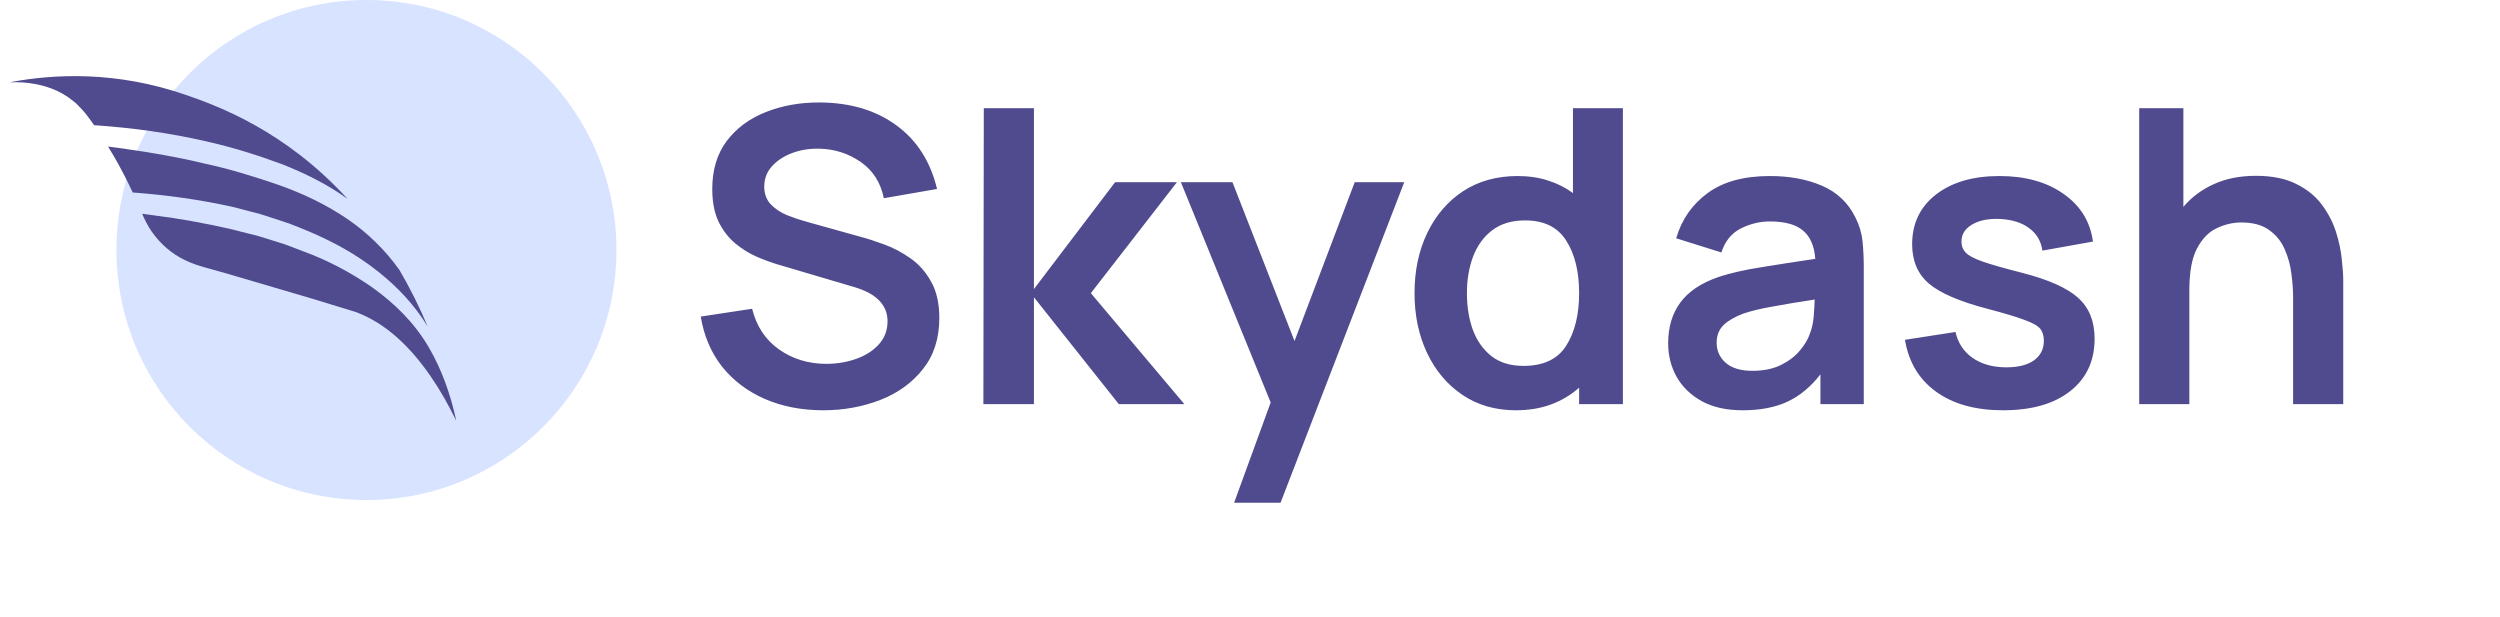
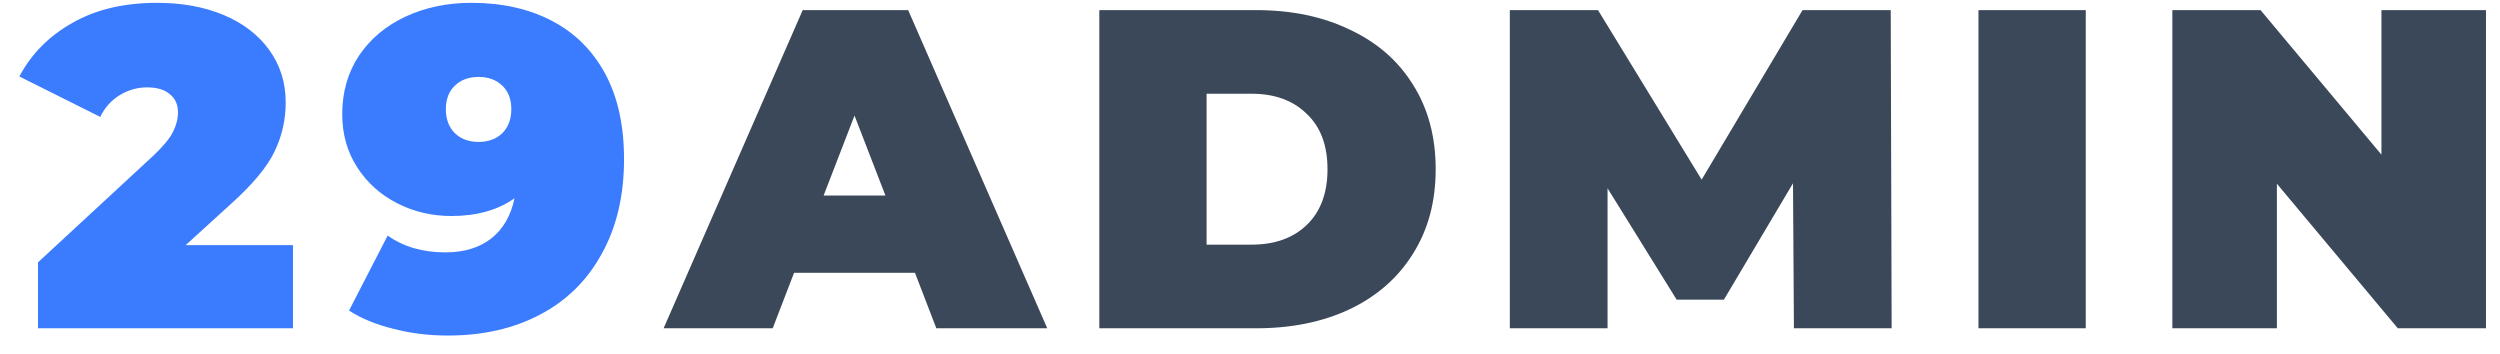
- <svg xmlns="http://www.w3.org/2000/svg" width="365" height="90" viewBox="0 0 365 90" fill="none">
-   <path d="M120.19 59.9C123.15 59.9 125.92 59.4 128.5 58.4C131.08 57.4 133.16 55.9 134.74 53.9C136.34 51.9 137.14 49.41 137.14 46.43C137.14 44.29 136.74 42.52 135.94 41.12C135.16 39.7 134.15 38.56 132.91 37.7C131.69 36.84 130.42 36.17 129.1 35.69C127.8 35.21 126.62 34.83 125.56 34.55L117.82 32.39C116.86 32.13 115.9 31.81 114.94 31.43C113.98 31.03 113.18 30.5 112.54 29.84C111.9 29.16 111.58 28.29 111.58 27.23C111.58 26.11 111.95 25.13 112.69 24.29C113.45 23.45 114.44 22.8 115.66 22.34C116.9 21.88 118.24 21.67 119.68 21.71C121.9 21.77 123.9 22.42 125.68 23.66C127.46 24.9 128.58 26.66 129.04 28.94L136.81 27.59C135.85 23.59 133.88 20.5 130.9 18.32C127.92 16.12 124.21 15 119.77 14.96C116.85 14.94 114.19 15.41 111.79 16.37C109.41 17.31 107.51 18.72 106.09 20.6C104.69 22.48 103.99 24.81 103.99 27.59C103.99 29.49 104.3 31.09 104.92 32.39C105.56 33.67 106.37 34.72 107.35 35.54C108.35 36.36 109.4 37.01 110.5 37.49C111.62 37.97 112.66 38.35 113.62 38.63L124.78 41.93C127.98 42.89 129.58 44.55 129.58 46.91C129.58 48.23 129.15 49.36 128.29 50.3C127.45 51.22 126.35 51.92 124.99 52.4C123.63 52.88 122.18 53.12 120.64 53.12C118.04 53.12 115.74 52.42 113.74 51.02C111.76 49.62 110.45 47.64 109.81 45.08L102.31 46.22C102.77 49.04 103.81 51.48 105.43 53.54C107.07 55.58 109.15 57.15 111.67 58.25C114.21 59.35 117.05 59.9 120.19 59.9ZM143.574 59H150.954V43.4L163.344 59H172.914L159.264 42.8L171.834 26.6H162.804L150.954 42.2V15.8H143.634L143.574 59ZM180.179 73.4H186.959L205.019 26.6H197.789L188.999 49.79L179.939 26.6H172.409L185.519 58.76L180.179 73.4ZM221.311 59.9C223.231 59.9 224.961 59.61 226.501 59.03C228.041 58.45 229.391 57.64 230.551 56.6V59H236.941V15.8H229.651V28.19C228.571 27.39 227.361 26.78 226.021 26.36C224.681 25.92 223.201 25.7 221.581 25.7C218.521 25.7 215.861 26.44 213.601 27.92C211.361 29.4 209.621 31.43 208.381 34.01C207.141 36.59 206.521 39.52 206.521 42.8C206.521 46.04 207.131 48.95 208.351 51.53C209.571 54.11 211.291 56.15 213.511 57.65C215.731 59.15 218.331 59.9 221.311 59.9ZM222.421 53.42C220.541 53.42 218.991 52.95 217.771 52.01C216.551 51.05 215.641 49.77 215.041 48.17C214.461 46.57 214.171 44.78 214.171 42.8C214.171 40.84 214.471 39.06 215.071 37.46C215.691 35.84 216.621 34.56 217.861 33.62C219.121 32.66 220.721 32.18 222.661 32.18C225.421 32.18 227.421 33.16 228.661 35.12C229.921 37.08 230.551 39.64 230.551 42.8C230.551 45.94 229.921 48.5 228.661 50.48C227.421 52.44 225.341 53.42 222.421 53.42ZM254.412 59.9C256.992 59.9 259.182 59.48 260.982 58.64C262.802 57.78 264.402 56.45 265.782 54.65V59H272.112V39.11C272.112 37.71 272.052 36.42 271.932 35.24C271.812 34.04 271.462 32.87 270.882 31.73C269.822 29.59 268.192 28.05 265.992 27.11C263.812 26.17 261.282 25.7 258.402 25.7C254.602 25.7 251.572 26.53 249.312 28.19C247.052 29.85 245.522 32.05 244.722 34.79L251.322 36.86C251.862 35.2 252.812 34.03 254.172 33.35C255.532 32.67 256.942 32.33 258.402 32.33C260.602 32.33 262.222 32.78 263.262 33.68C264.302 34.56 264.892 35.93 265.032 37.79C262.192 38.21 259.552 38.62 257.112 39.02C254.692 39.4 252.632 39.87 250.932 40.43C248.372 41.31 246.502 42.56 245.322 44.18C244.142 45.78 243.552 47.76 243.552 50.12C243.552 51.9 243.962 53.53 244.782 55.01C245.622 56.49 246.852 57.68 248.472 58.58C250.092 59.46 252.072 59.9 254.412 59.9ZM255.852 54.14C254.152 54.14 252.852 53.75 251.952 52.97C251.072 52.19 250.632 51.21 250.632 50.03C250.632 48.97 250.972 48.11 251.652 47.45C252.352 46.79 253.322 46.23 254.562 45.77C255.702 45.39 257.072 45.06 258.672 44.78C260.272 44.48 262.362 44.13 264.942 43.73C264.922 44.49 264.872 45.34 264.792 46.28C264.712 47.2 264.522 48.03 264.222 48.77C263.982 49.51 263.512 50.3 262.812 51.14C262.132 51.98 261.212 52.69 260.052 53.27C258.892 53.85 257.492 54.14 255.852 54.14ZM292.433 59.9C296.613 59.9 299.883 58.97 302.243 57.11C304.623 55.25 305.813 52.69 305.813 49.43C305.813 46.91 305.013 44.93 303.413 43.49C301.833 42.05 299.103 40.83 295.223 39.83C292.703 39.19 290.803 38.65 289.523 38.21C288.263 37.77 287.423 37.33 287.003 36.89C286.583 36.45 286.373 35.92 286.373 35.3C286.373 34.22 286.893 33.38 287.933 32.78C288.973 32.16 290.343 31.89 292.043 31.97C293.803 32.07 295.213 32.52 296.273 33.32C297.353 34.12 297.993 35.21 298.193 36.59L305.573 35.27C305.173 32.35 303.743 30.03 301.283 28.31C298.823 26.57 295.703 25.7 291.923 25.7C288.063 25.7 284.973 26.6 282.653 28.4C280.333 30.2 279.173 32.62 279.173 35.66C279.173 38.08 279.983 39.99 281.603 41.39C283.243 42.79 286.093 44.02 290.153 45.08C292.593 45.72 294.393 46.26 295.553 46.7C296.733 47.12 297.503 47.55 297.863 47.99C298.223 48.43 298.403 49.02 298.403 49.76C298.403 50.96 297.923 51.91 296.963 52.61C296.003 53.29 294.663 53.63 292.943 53.63C290.963 53.63 289.313 53.17 287.993 52.25C286.693 51.33 285.863 50.07 285.503 48.47L278.123 49.61C278.663 52.87 280.183 55.4 282.683 57.2C285.183 59 288.433 59.9 292.433 59.9ZM312.324 59H319.644V42.35C319.644 39.73 320.014 37.71 320.754 36.29C321.514 34.85 322.474 33.86 323.634 33.32C324.814 32.76 326.014 32.48 327.234 32.48C328.954 32.48 330.324 32.86 331.344 33.62C332.364 34.36 333.114 35.31 333.594 36.47C334.094 37.61 334.414 38.8 334.554 40.04C334.714 41.28 334.794 42.4 334.794 43.4V59H342.114V40.91C342.114 40.15 342.044 39.14 341.904 37.88C341.784 36.62 341.504 35.29 341.064 33.89C340.624 32.49 339.944 31.17 339.024 29.93C338.104 28.67 336.854 27.65 335.274 26.87C333.714 26.07 331.744 25.67 329.364 25.67C327.024 25.67 324.964 26.08 323.184 26.9C321.424 27.7 319.954 28.8 318.774 30.2V15.8H312.324V59Z" fill="#504B8E" />
-   <circle cx="53.5" cy="36.5" r="36.5" fill="#D8E3FF" />
-   <path d="M3.437 12.043C5.632 12.232 7.878 12.779 9.927 14.173C10.411 14.576 10.953 14.886 11.396 15.378C11.841 15.859 12.33 16.332 12.706 16.862C13.061 17.329 13.405 17.793 13.739 18.277C19.212 18.651 24.674 19.388 30.083 20.632C33.851 21.479 37.574 22.635 41.259 24.001C44.498 25.298 47.719 26.857 50.724 29.02C41.603 19.039 31.788 15.466 27.132 13.856C16.999 10.349 7.944 10.771 1.394 12.014C2.068 11.989 2.754 12.005 3.437 12.043Z" fill="#504B8E" />
-   <path d="M29.634 23.831C25.952 22.93 22.223 22.306 18.488 21.769C17.584 21.635 16.679 21.5 15.779 21.401C16.863 23.154 17.881 25.009 18.811 26.919C19 27.305 19.186 27.704 19.374 28.101C24.255 28.462 29.132 29.135 33.975 30.208L36.744 30.925L38.126 31.295L39.495 31.739L42.232 32.637C43.142 32.985 44.041 33.35 44.945 33.728C48.532 35.235 52.068 37.127 55.31 39.737C57.967 41.85 60.479 44.453 62.436 47.665C61.301 44.963 59.941 42.187 58.316 39.415C56.192 36.434 53.663 34.027 50.928 32.116C47.68 29.882 44.179 28.224 40.584 26.97C36.989 25.729 33.335 24.613 29.634 23.831Z" fill="#504B8E" />
-   <path d="M54.327 41.942C51.136 39.724 47.738 37.96 44.217 36.672L41.59 35.671L38.917 34.835L37.576 34.422L36.222 34.084L33.522 33.406C29.894 32.589 26.243 31.91 22.57 31.456C21.965 31.363 21.359 31.278 20.75 31.207C21.178 32.184 21.604 33.027 22.136 33.79C23.44 35.651 25.102 37.066 26.972 37.963C27.904 38.426 28.871 38.745 29.892 39.035L33.048 39.92L45.655 43.629L51.934 45.553C54.124 46.363 56.181 47.66 58.023 49.314C61.585 52.516 64.358 56.817 66.612 61.425C65.782 57.542 64.462 53.888 62.634 50.767C60.463 47.017 57.486 44.205 54.327 41.942Z" fill="#504B8E" />
+ <svg xmlns="http://www.w3.org/2000/svg" width="99" height="14" viewBox="0 0 99 14" fill="none">
+   <path d="M11.602 9.706V13H1.504V10.39L6.058 6.178C6.454 5.806 6.718 5.488 6.85 5.224C6.982 4.96 7.048 4.702 7.048 4.45C7.048 4.138 6.94 3.898 6.724 3.73C6.52 3.55 6.22 3.46 5.824 3.46C5.44 3.46 5.08 3.562 4.744 3.766C4.408 3.97 4.15 4.258 3.97 4.63L0.766 3.028C1.246 2.128 1.948 1.42 2.872 0.904C3.796 0.376 4.912 0.112 6.22 0.112C7.216 0.112 8.098 0.274 8.866 0.598C9.634 0.922 10.234 1.384 10.666 1.984C11.098 2.584 11.314 3.274 11.314 4.054C11.314 4.75 11.164 5.404 10.864 6.016C10.576 6.616 10.006 7.3 9.154 8.068L7.354 9.706H11.602ZM18.664 0.112C19.876 0.112 20.932 0.346 21.832 0.814C22.744 1.282 23.452 1.978 23.956 2.902C24.46 3.826 24.712 4.96 24.712 6.304C24.712 7.744 24.418 8.992 23.83 10.048C23.254 11.104 22.438 11.908 21.382 12.46C20.338 13.012 19.12 13.288 17.728 13.288C16.972 13.288 16.252 13.198 15.568 13.018C14.884 12.85 14.302 12.61 13.822 12.298L15.352 9.328C15.976 9.772 16.738 9.994 17.638 9.994C18.37 9.994 18.97 9.814 19.438 9.454C19.918 9.082 20.23 8.548 20.374 7.852C19.714 8.32 18.88 8.554 17.872 8.554C17.104 8.554 16.39 8.386 15.73 8.05C15.07 7.714 14.542 7.24 14.146 6.628C13.75 6.016 13.552 5.314 13.552 4.522C13.552 3.646 13.774 2.872 14.218 2.2C14.674 1.528 15.292 1.012 16.072 0.652C16.852 0.292 17.716 0.112 18.664 0.112ZM18.952 5.62C19.336 5.62 19.648 5.506 19.888 5.278C20.128 5.038 20.248 4.72 20.248 4.324C20.248 3.928 20.128 3.616 19.888 3.388C19.648 3.16 19.336 3.046 18.952 3.046C18.568 3.046 18.256 3.16 18.016 3.388C17.776 3.616 17.656 3.928 17.656 4.324C17.656 4.72 17.776 5.038 18.016 5.278C18.256 5.506 18.568 5.62 18.952 5.62Z" fill="#3B7CFF" />
+   <path d="M36.233 10.804H31.445L30.599 13H26.279L31.787 0.4H35.963L41.471 13H37.079L36.233 10.804ZM35.063 7.744L33.839 4.576L32.615 7.744H35.063ZM43.533 0.4H49.743C51.147 0.4 52.383 0.658 53.451 1.174C54.531 1.678 55.365 2.404 55.953 3.352C56.553 4.3 56.853 5.416 56.853 6.7C56.853 7.984 56.553 9.1 55.953 10.048C55.365 10.996 54.531 11.728 53.451 12.244C52.383 12.748 51.147 13 49.743 13H43.533V0.4ZM49.563 9.688C50.475 9.688 51.201 9.43 51.741 8.914C52.293 8.386 52.569 7.648 52.569 6.7C52.569 5.752 52.293 5.02 51.741 4.504C51.201 3.976 50.475 3.712 49.563 3.712H47.781V9.688H49.563ZM71.039 13L71.003 7.258L68.267 11.866H66.395L63.659 7.456V13H59.789V0.4H63.281L67.385 7.114L71.381 0.4H74.873L74.909 13H71.039ZM78.347 0.4H82.596V13H78.347V0.4ZM98.445 0.4V13H94.953L90.165 7.276V13H86.025V0.4H89.517L94.305 6.124V0.4H98.445Z" fill="#3B4859" />
</svg>
